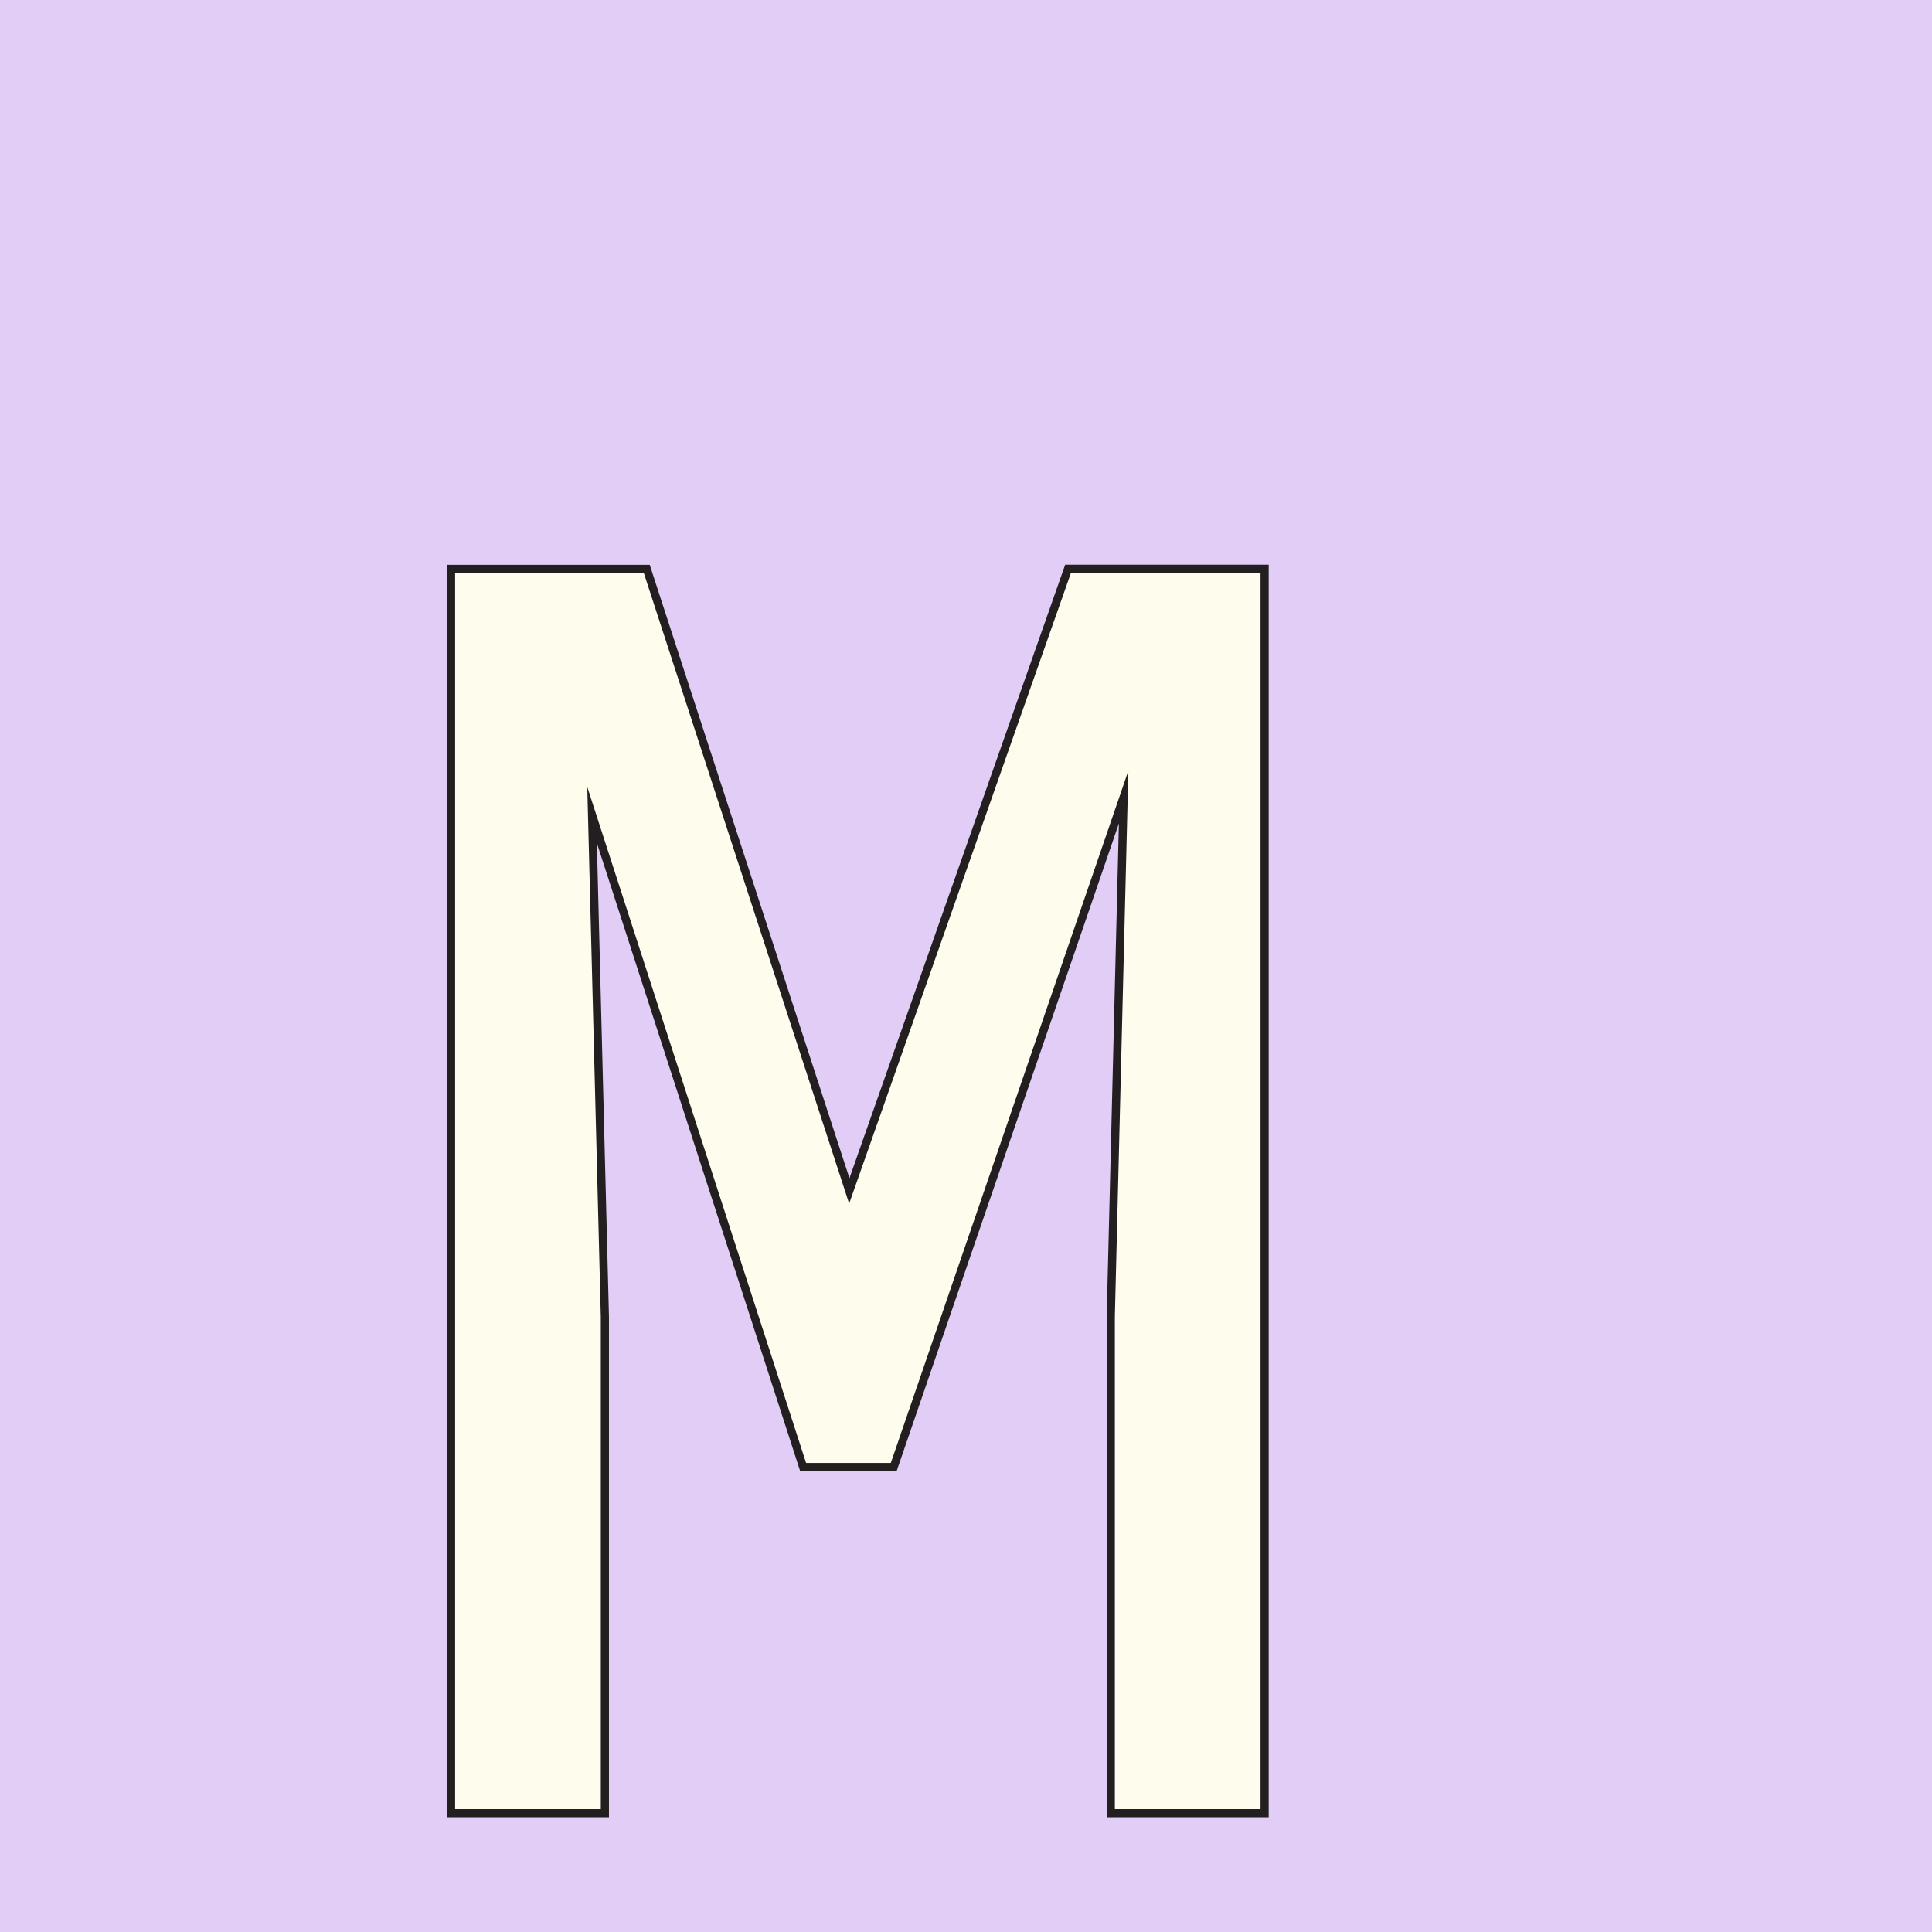
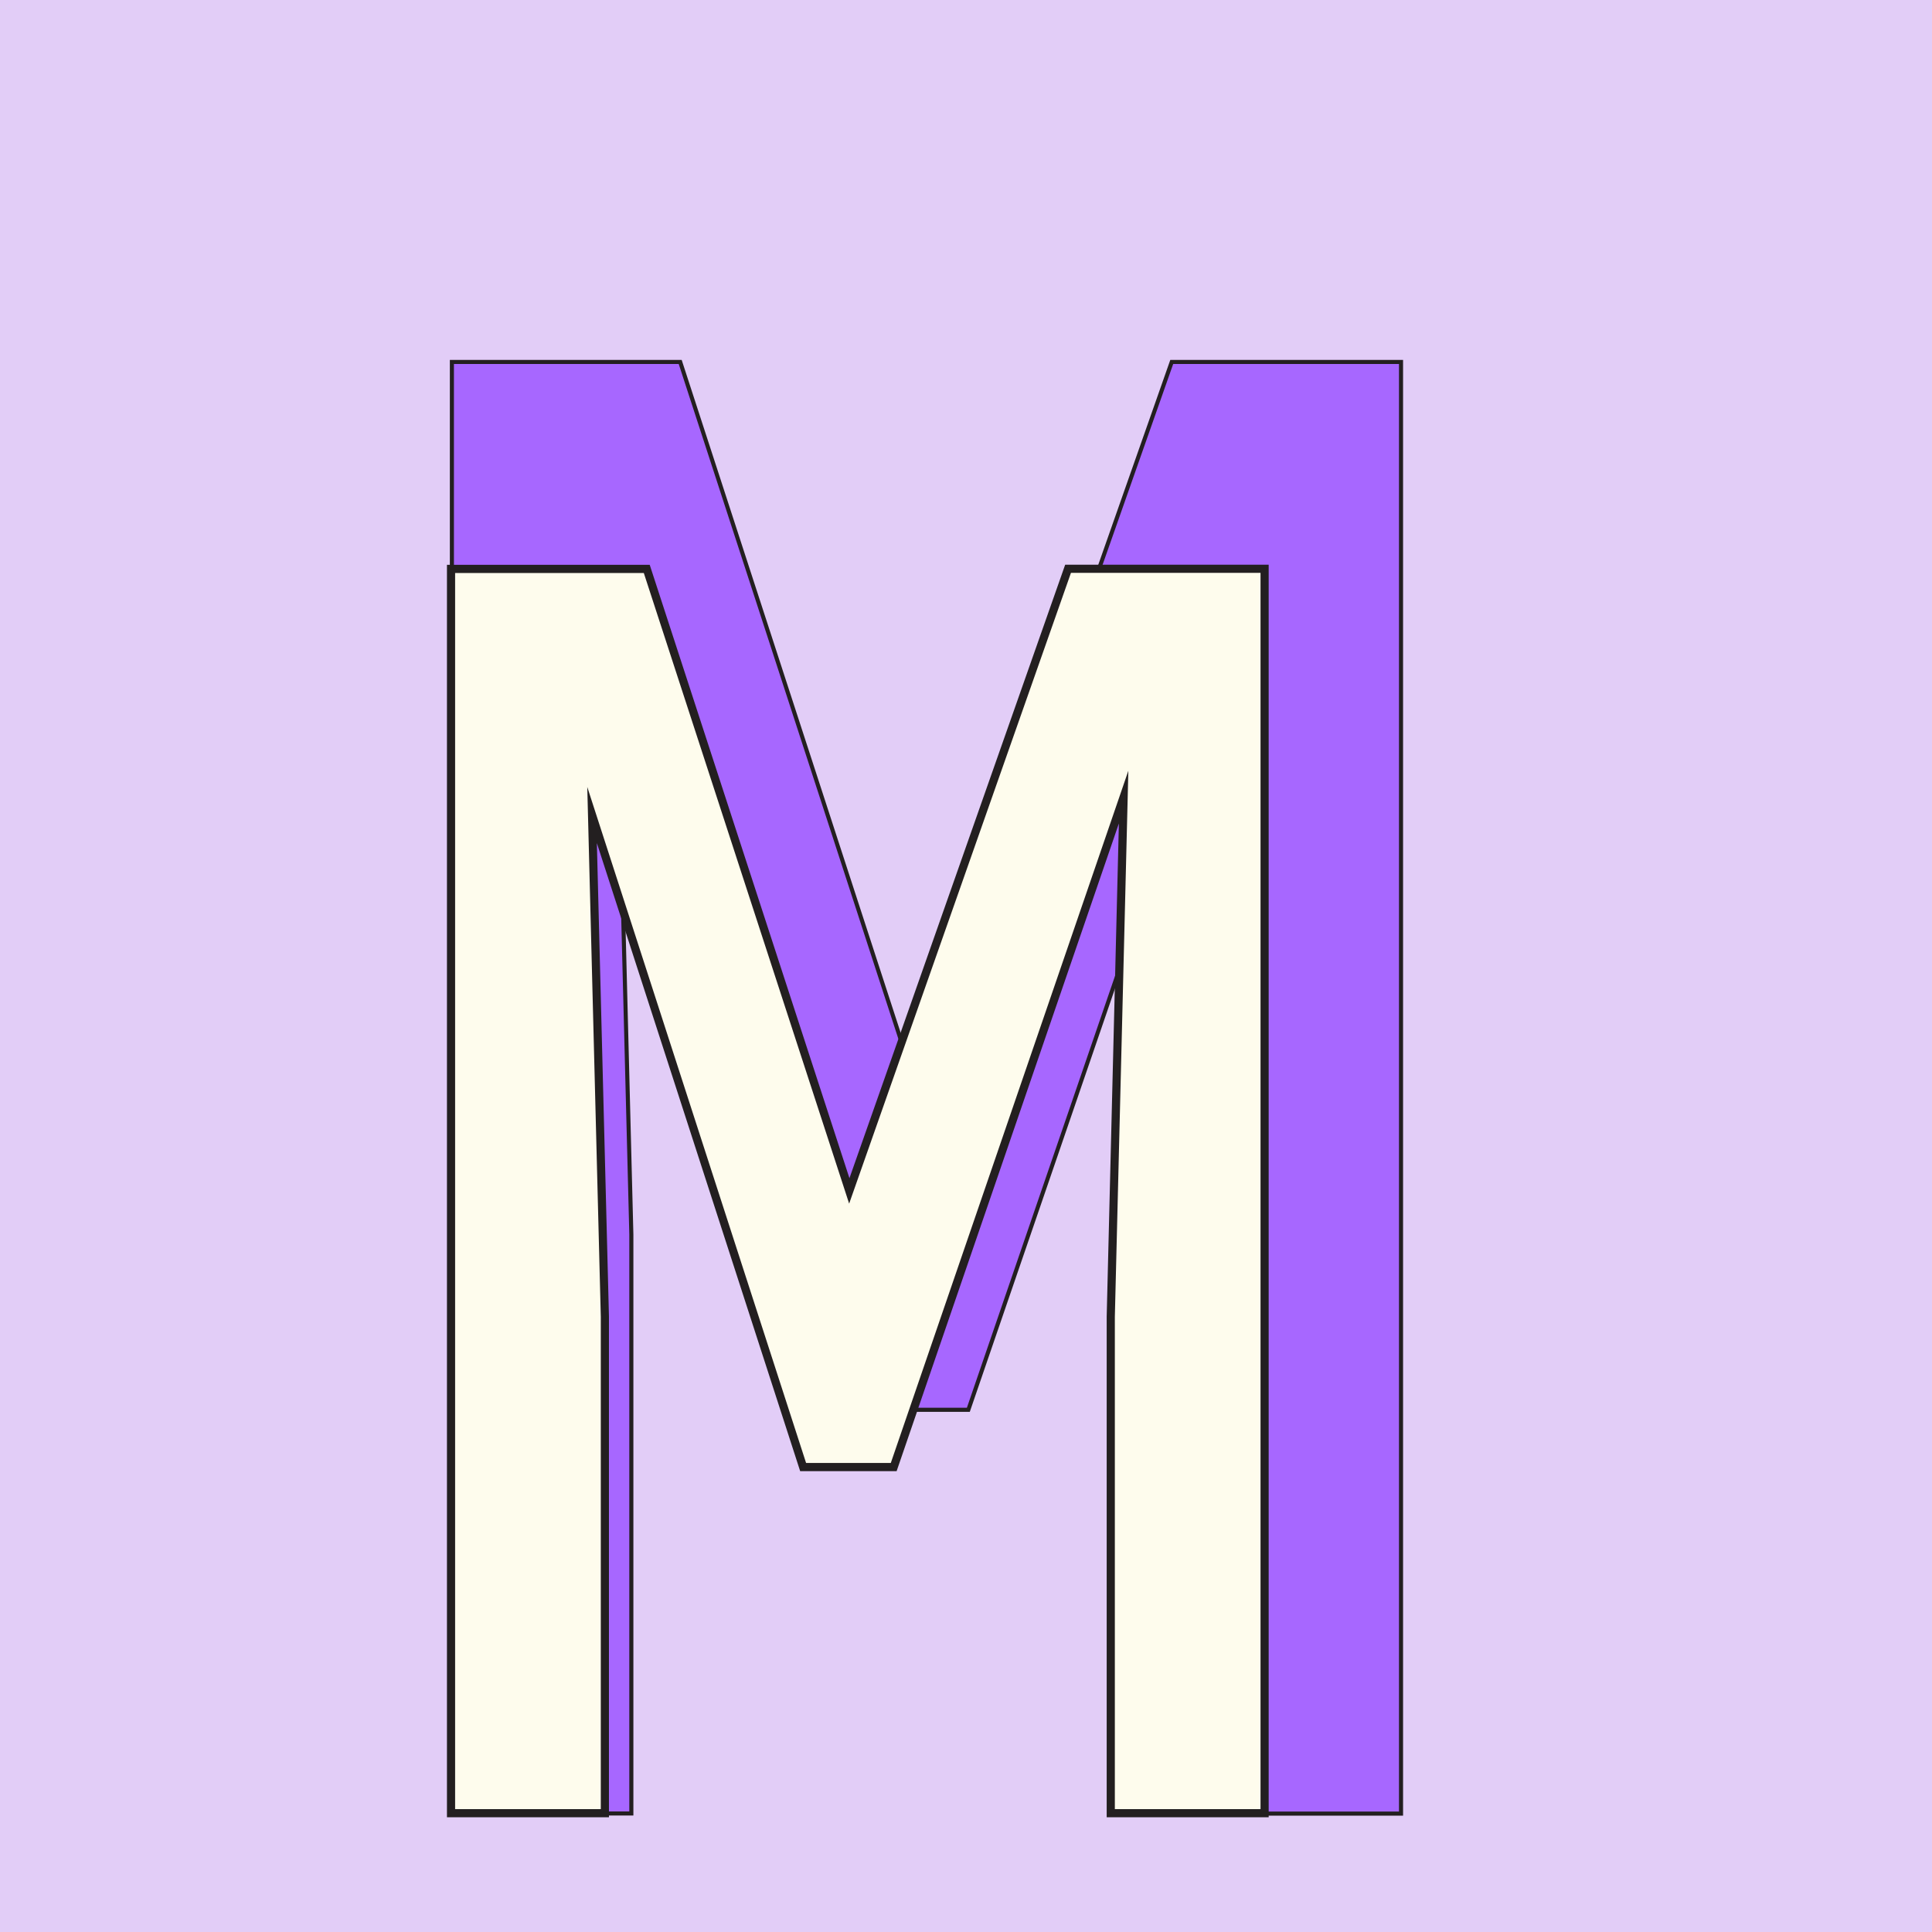
<svg xmlns="http://www.w3.org/2000/svg" viewBox="0 0 473.71 473.71">
  <defs>
-     <style>.cls-1{fill:#e2cdf7;}.cls-2{fill:#fefced;stroke:#231f20;stroke-miterlimit:10;stroke-width:2px;}</style>
+     <style>.cls-1{fill:#e2cdf7;}.cls-2{fill:#a767ff;}.cls-2,.cls-3{stroke:#231f20;stroke-miterlimit:10;}.cls-3{fill:#fefced;stroke-width:2px;}</style>
  </defs>
  <g id="Layer_2" data-name="Layer 2">
    <g id="Letters">
      <rect class="cls-1" width="473.71" height="473.71" />
-       <path class="cls-2" d="M158.58,139.49,208.24,292l53.64-152.54h48.19V444.58H272.35V322.84l3.15-127.4L219.13,359.71H196.92L145.17,199.84l3.14,123V444.58H110.59V139.49Z" />
+       <path class="cls-2" d="M166.78,88.75l57.93,178,62.59-178h56.22V444.68h-44v-142L303.18,154,237.43,345.67H211.51L151.13,159.15l3.67,143.5v142h-44V88.75Z" />
+       <path class="cls-3" d="M158.58,139.49,208.24,292l53.64-152.54h48.19V444.58H272.35V322.84l3.15-127.4L219.13,359.71H196.92L145.17,199.84l3.14,123V444.58H110.59V139.49Z" />
    </g>
  </g>
</svg>
